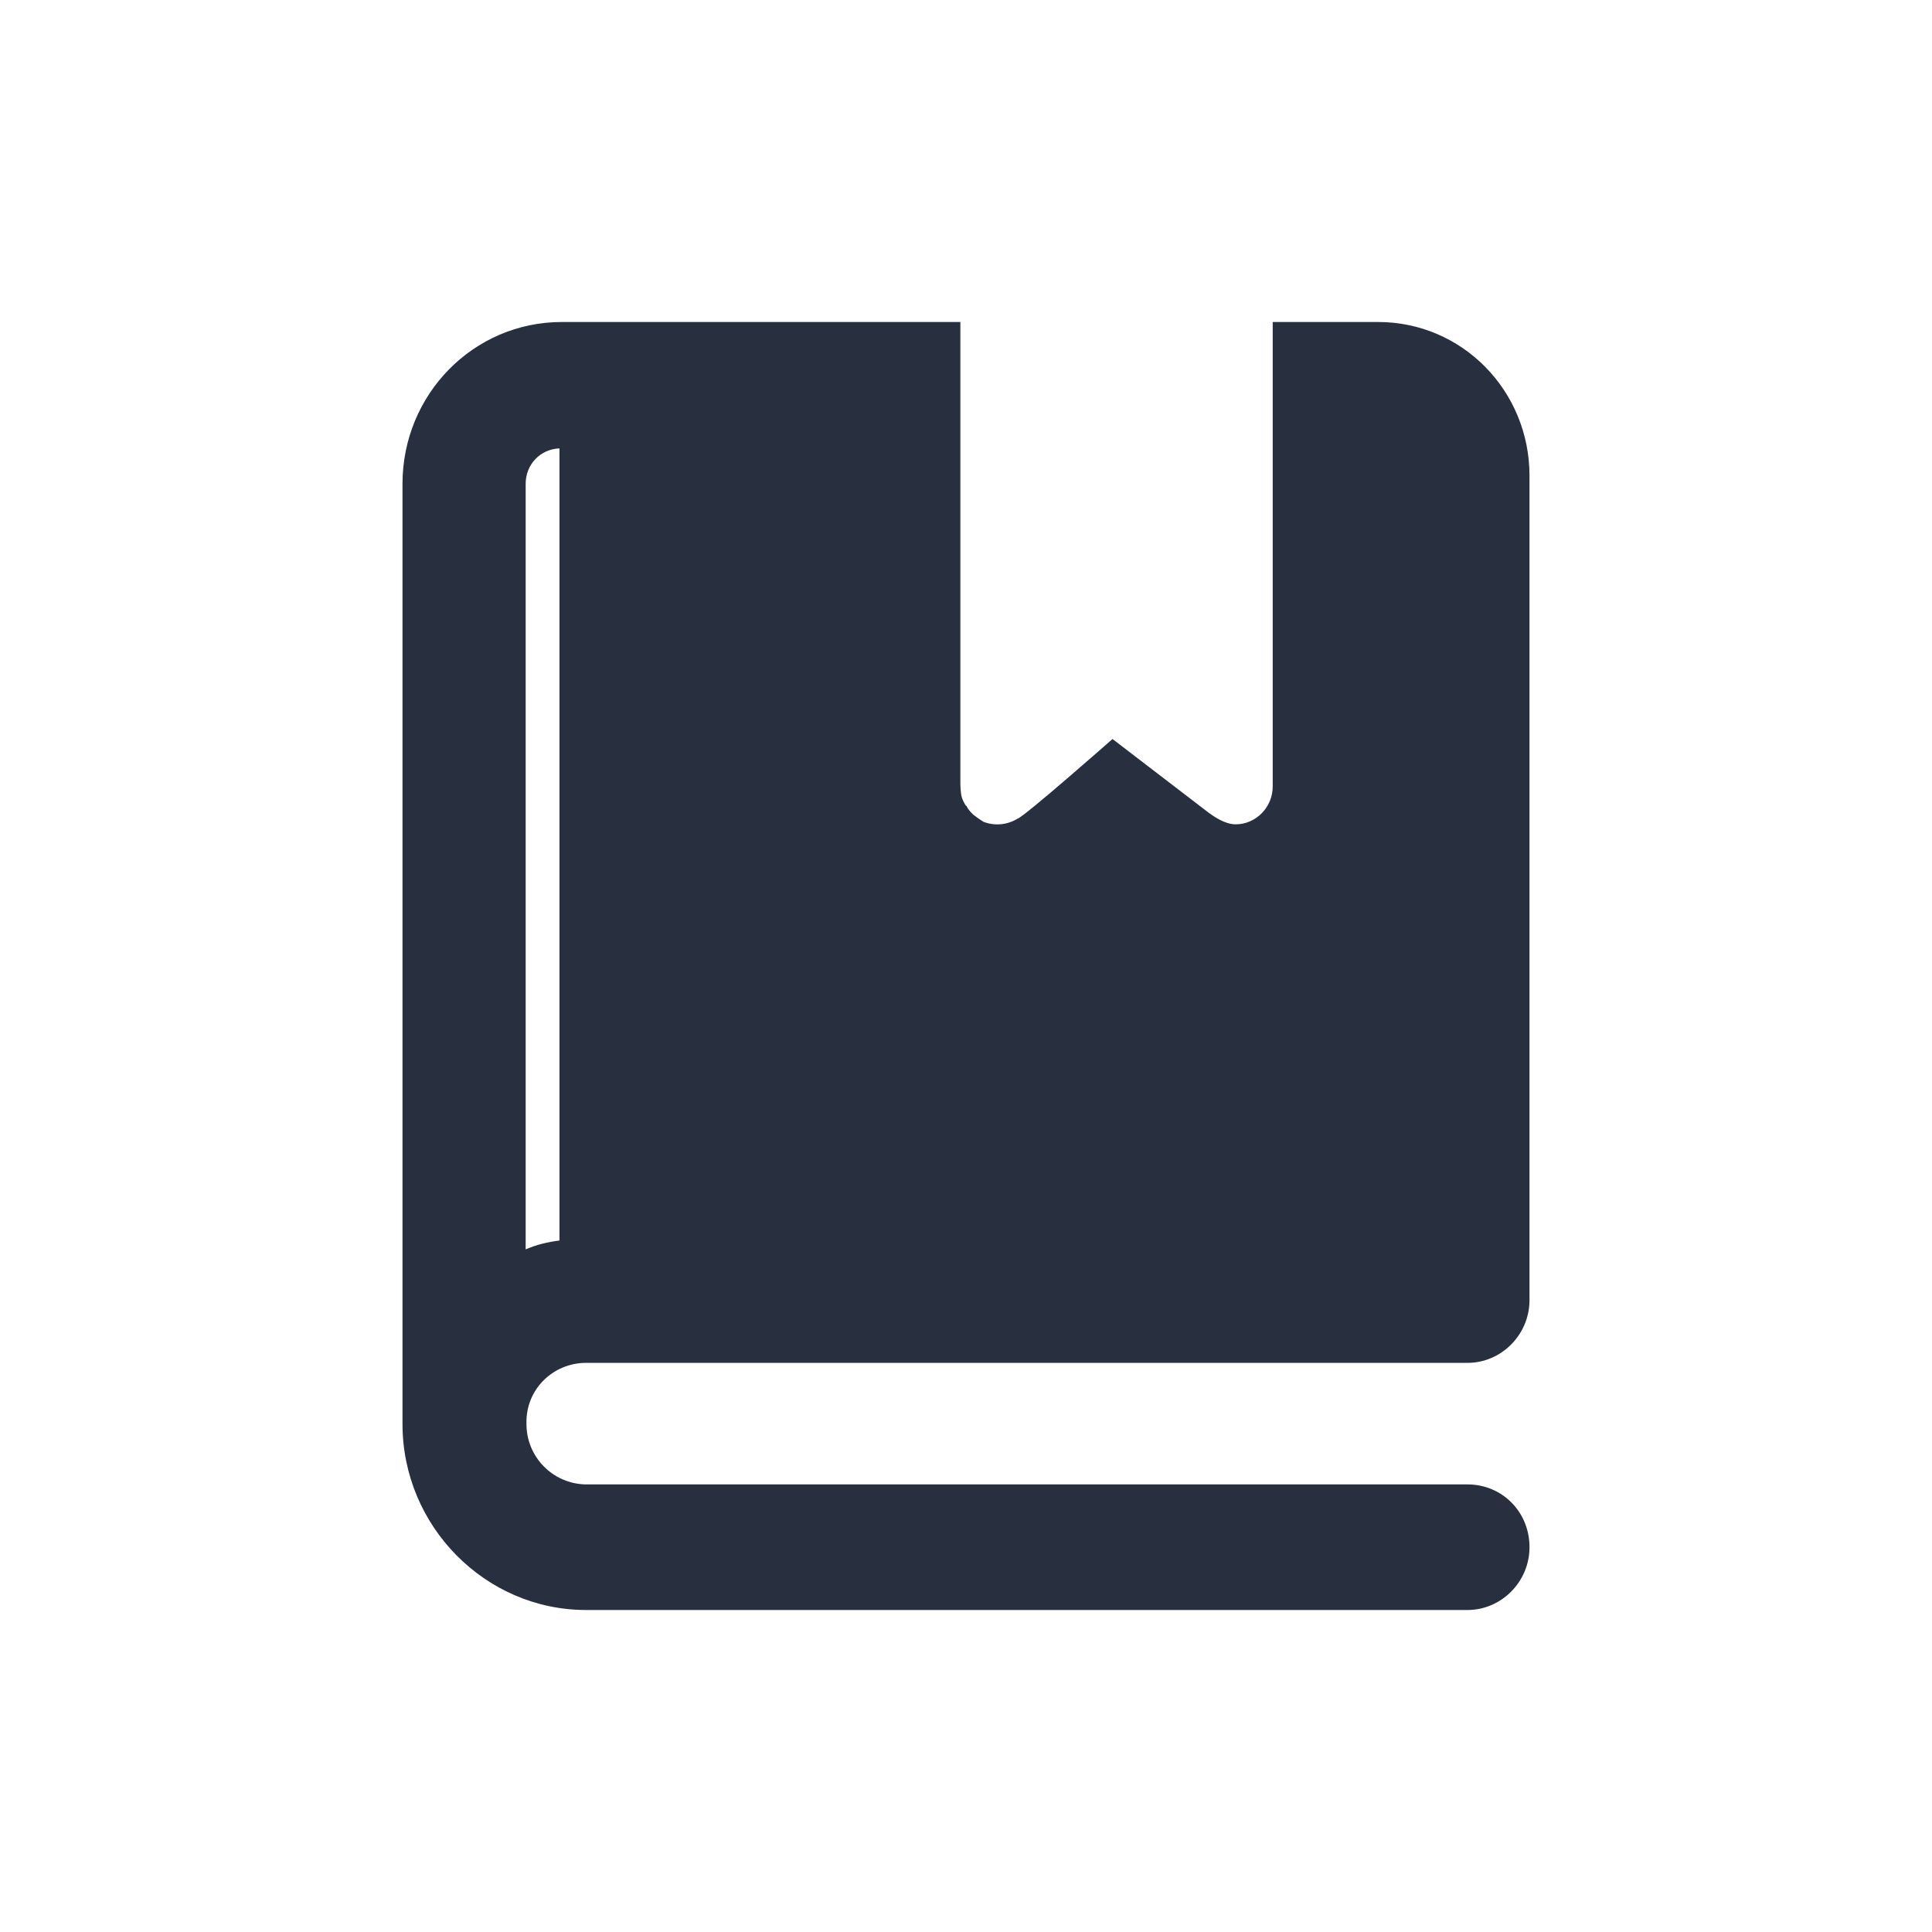
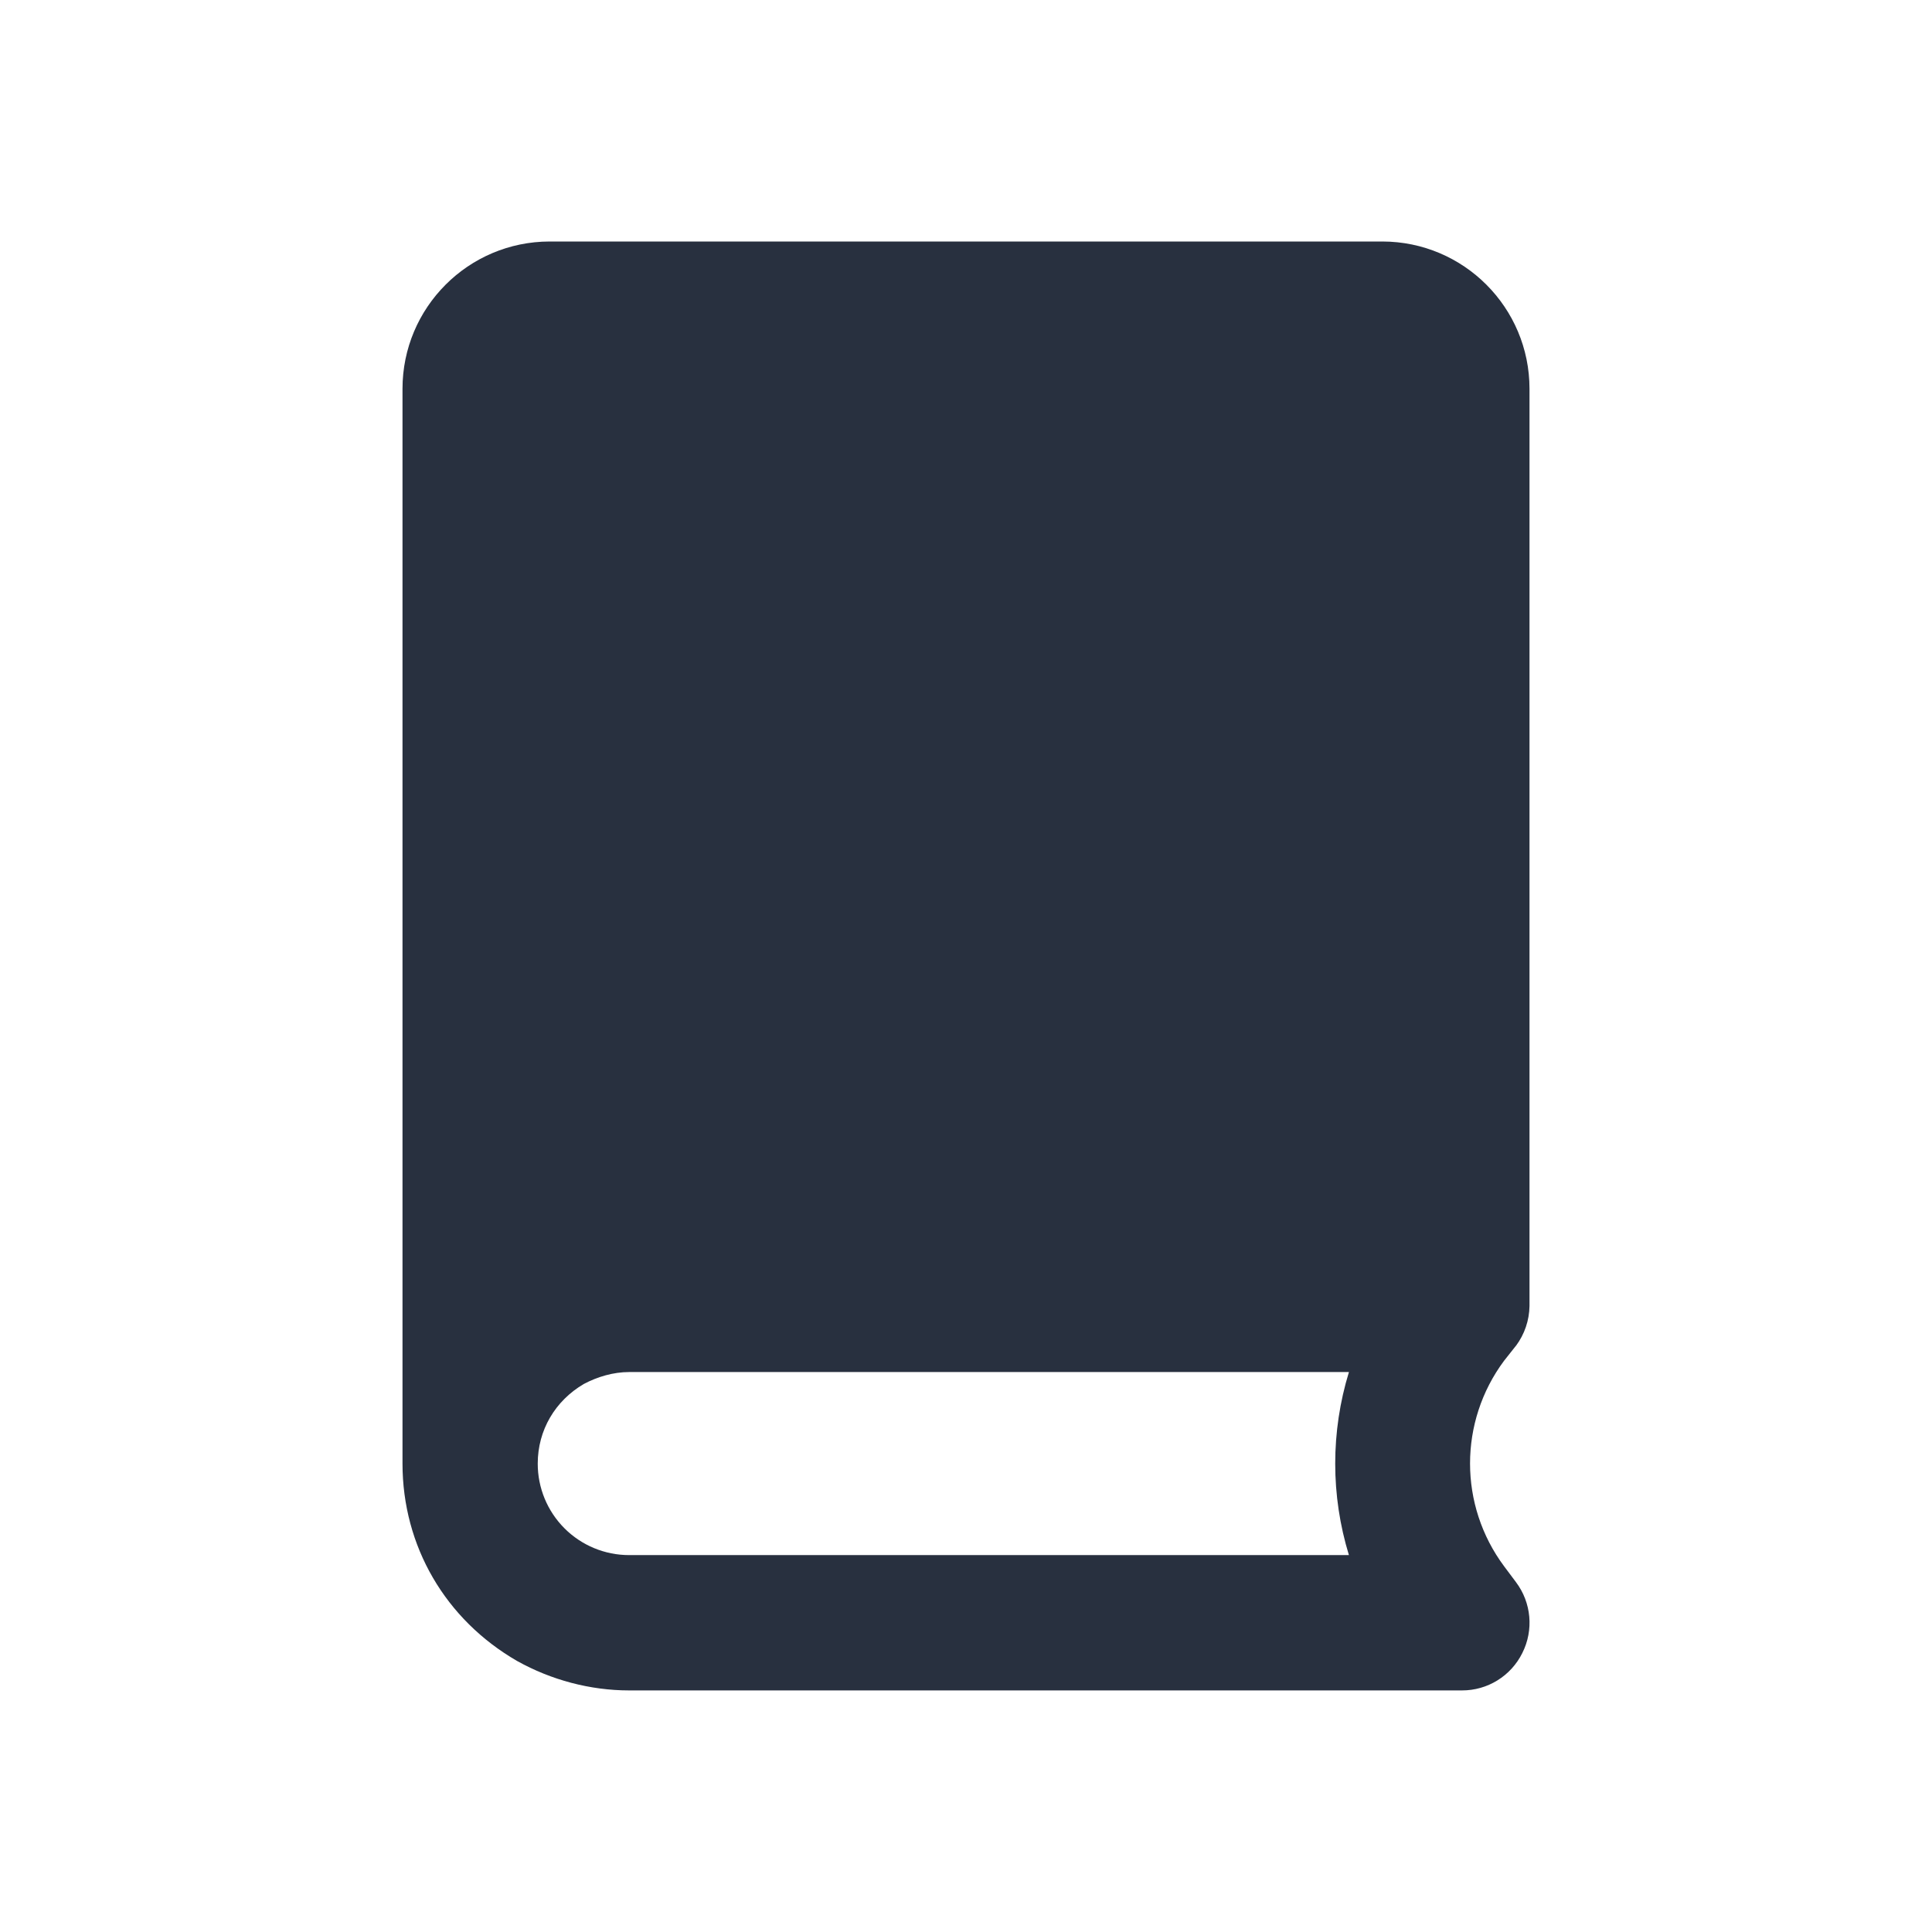
<svg xmlns="http://www.w3.org/2000/svg" width="24" height="24" fill="none">
-   <path fill="#28303F" d="M7.28 16.93h10.95c.42 0 .77-.35.77-.78V5.91C19 4.85 18.16 4 17.12 4h-1.31v5.77c0 .26-.21.47-.46.47-.13 0-.26-.09-.33-.14l-1.2-.92s-1.1.97-1.18.99a.481.481 0 0 1-.42.04c-.05-.03-.09-.06-.13-.09-.03-.03-.06-.06-.08-.1 0-.01-.01-.01-.01-.01s-.05-.07-.06-.14c-.01-.07-.01-.14-.01-.14V4H6.98C5.88 4 5 4.9 5 6.01v11.68C5 18.96 6.03 20 7.28 20h10.95c.42 0 .77-.35.77-.78 0-.44-.34-.78-.77-.78H7.28a.75.75 0 0 1-.74-.76c-.01-.42.33-.75.74-.75ZM6.53 6.01c0-.24.18-.43.42-.44v9.84c-.15.02-.28.05-.42.11V6.01Z" />
+   <path fill="#28303F" d="M18.832 16.718a.85.85 0 0 0 .168-.495V4.83A1.83 1.83 0 0 0 17.172 3H6.828A1.83 1.83 0 0 0 5 4.83V18.18c0 1.029.534 1.939 1.423 2.453.425.237.909.366 1.393.366H18.16a.834.834 0 0 0 .751-.465.837.837 0 0 0-.079-.88l-.148-.198a2.138 2.138 0 0 1 0-2.552l.148-.187Zm-2.075 2.6H7.816a1.135 1.135 0 0 1-1.136-1.137c0-.415.217-.781.573-.989.168-.089.365-.148.563-.148h8.941a3.88 3.88 0 0 0 0 2.275Z" />
</svg>
